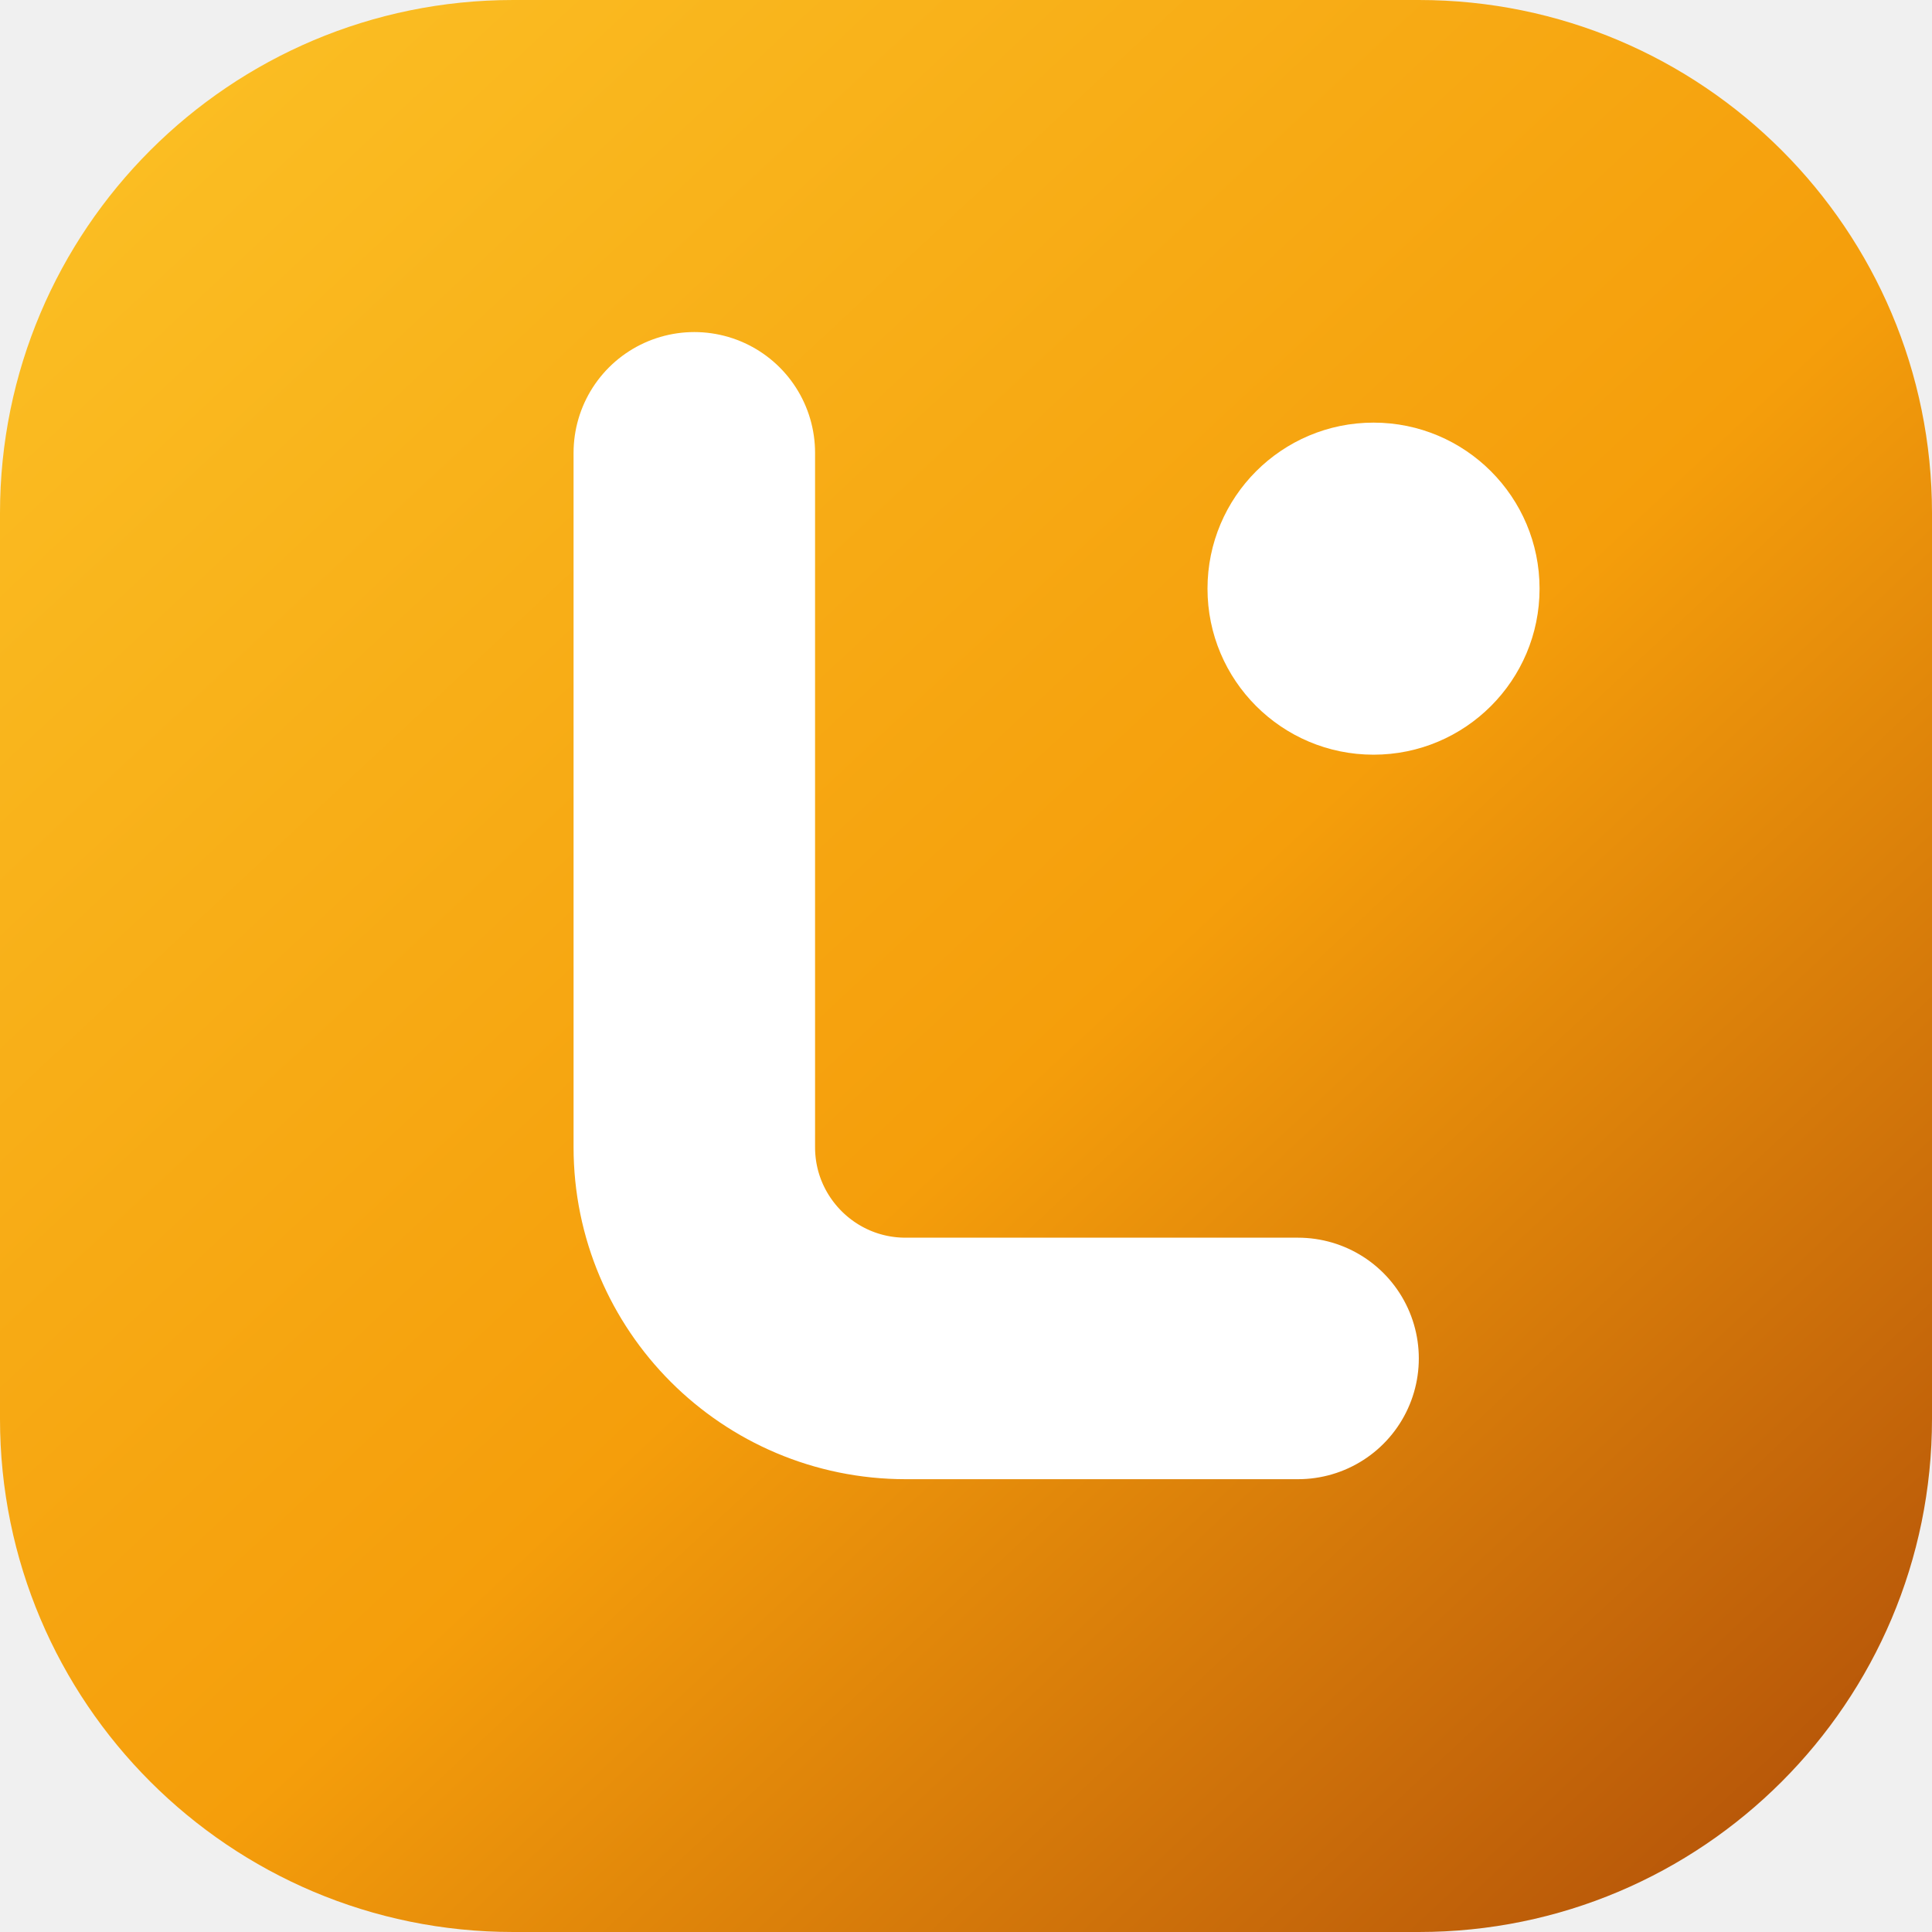
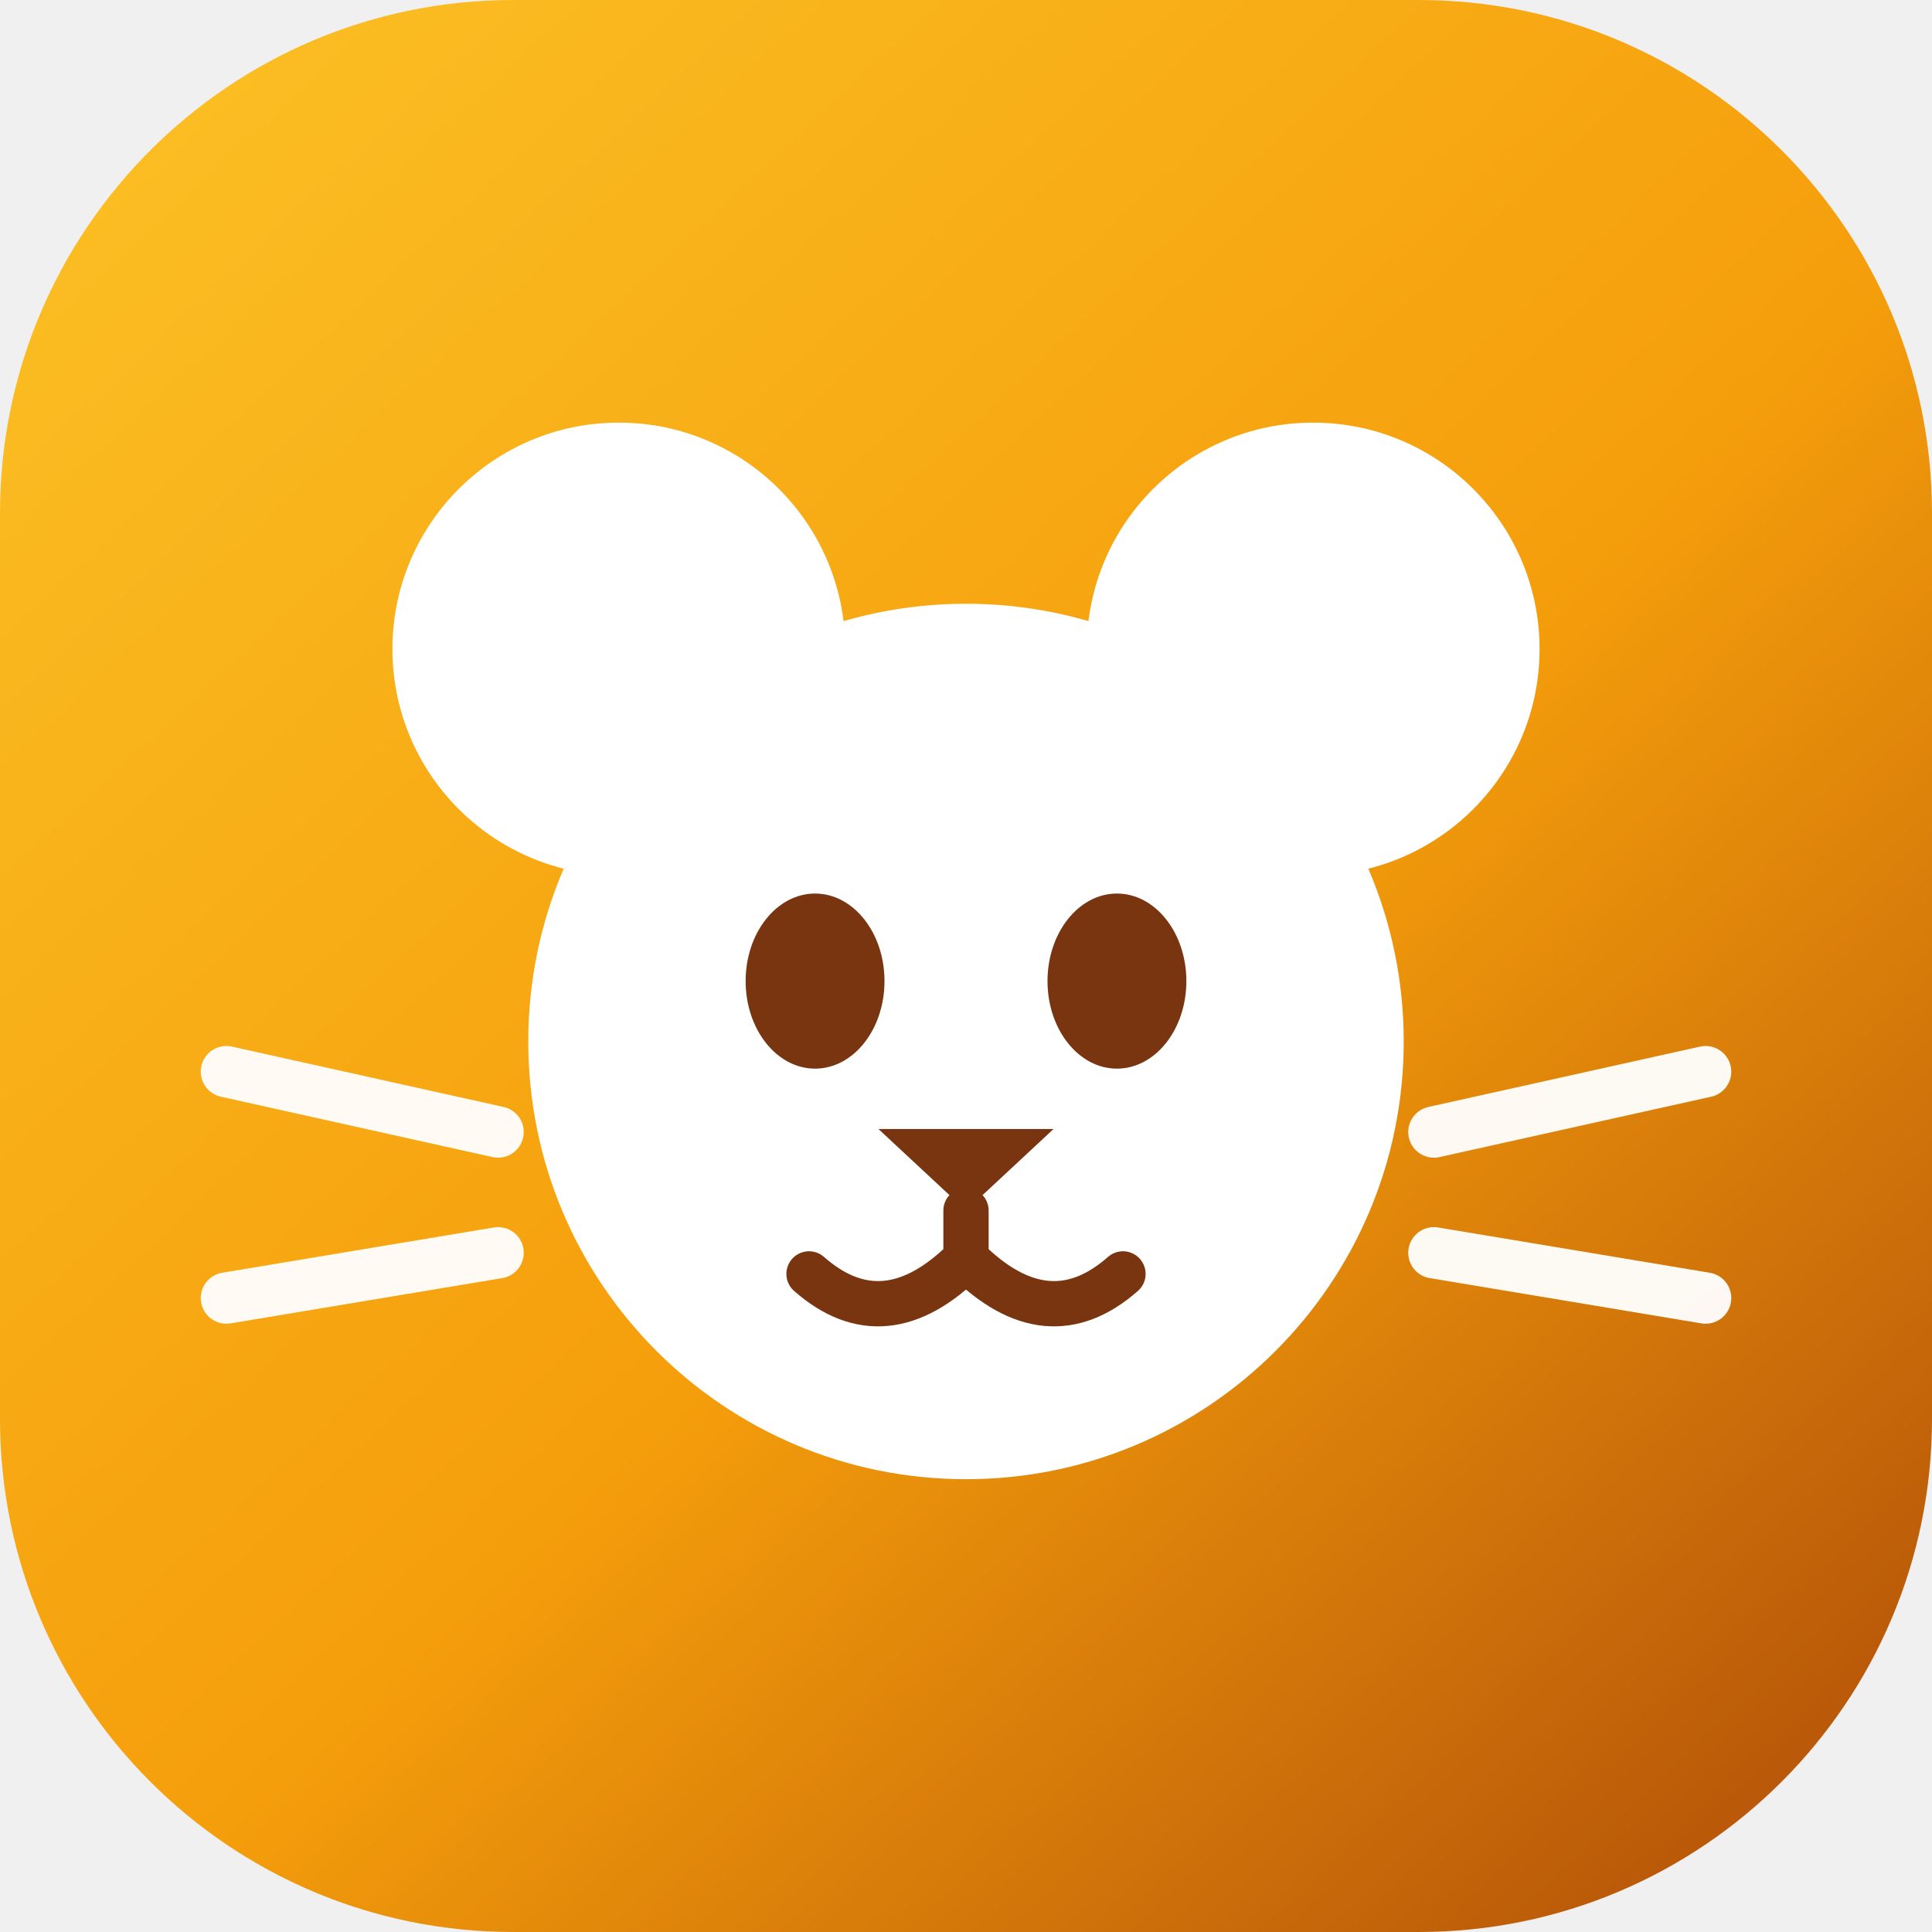
<svg xmlns="http://www.w3.org/2000/svg" width="64" height="64" viewBox="0 0 64 64">
  <defs>
    <linearGradient id="f-g" x1="4" y1="2" x2="60" y2="62" gradientUnits="userSpaceOnUse">
      <stop stop-color="#fbbf24" />
      <stop offset="0.55" stop-color="#f59e0b" />
      <stop offset="1" stop-color="#b45309" />
    </linearGradient>
  </defs>
  <rect width="64" height="64" rx="17" fill="url(#f-g)" />
-   <path d="M23 15v23a7 7 0 0 0 7 7h13" fill="none" stroke="#fff" stroke-width="8" stroke-linecap="round" stroke-linejoin="round" />
-   <circle cx="45.5" cy="19.5" r="5.5" fill="#fff" />
+   <g stroke="#fff" stroke-width="1.7" stroke-linecap="round" opacity="0.95">
+     <path d="M16.5 37.5 7.5 35.5" />
+     <path d="M16.5 41.5 7.5 43" />
+     <path d="M47.5 37.5 56.5 35.5" />
+     <path d="M47.5 41.5 56.5 43" />
+   </g>
+   <circle cx="20.5" cy="21.5" r="7.5" fill="#fff" />
+   <circle cx="43.5" cy="21.5" r="7.5" fill="#fff" />
+   <circle cx="32" cy="34.5" r="14.5" fill="#fff" />
+   <ellipse cx="27" cy="32.5" rx="2.3" ry="2.9" fill="#78350f" />
+   <ellipse cx="37" cy="32.5" rx="2.3" ry="2.9" fill="#78350f" />
+   <path d="M29.1 37.4H34.9L32 40.1Z" fill="#78350f" />
+   <path d="M32 40.1v1.6M32 41.7q-2.7 2.7-5.2.5M32 41.7q2.7 2.7 5.2.5" fill="none" stroke="#78350f" stroke-width="1.5" stroke-linecap="round" />
</svg>
